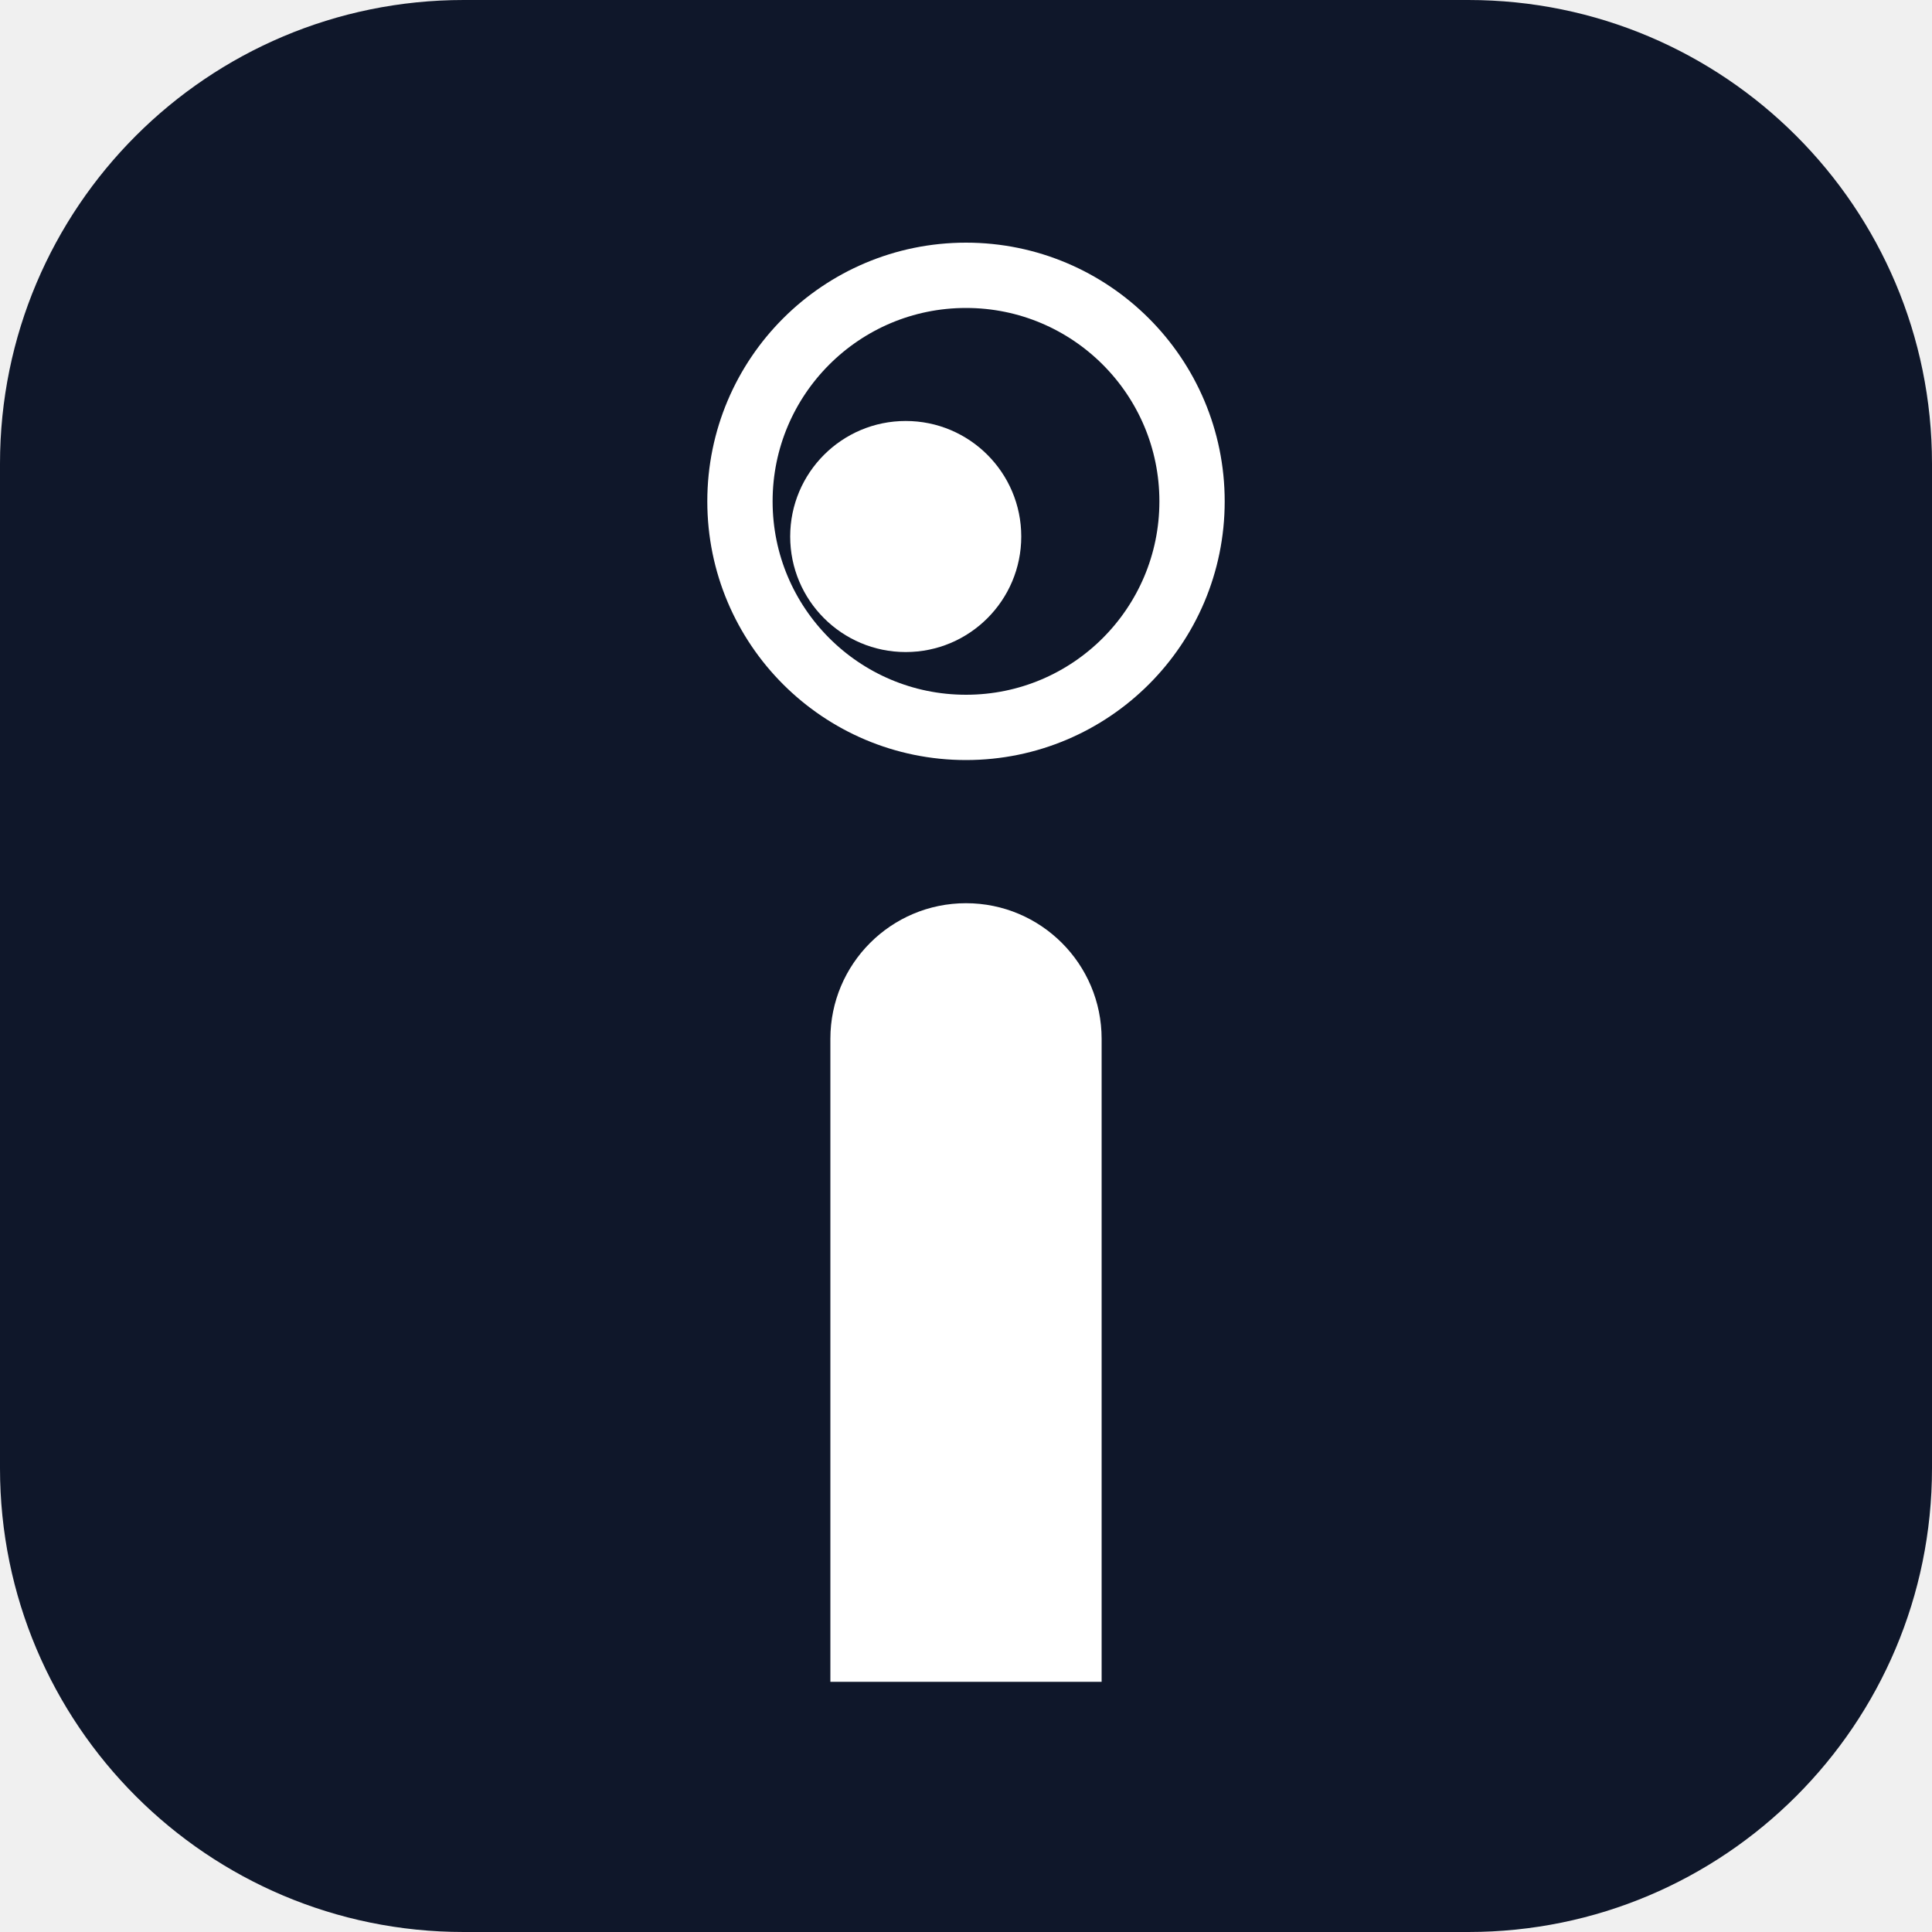
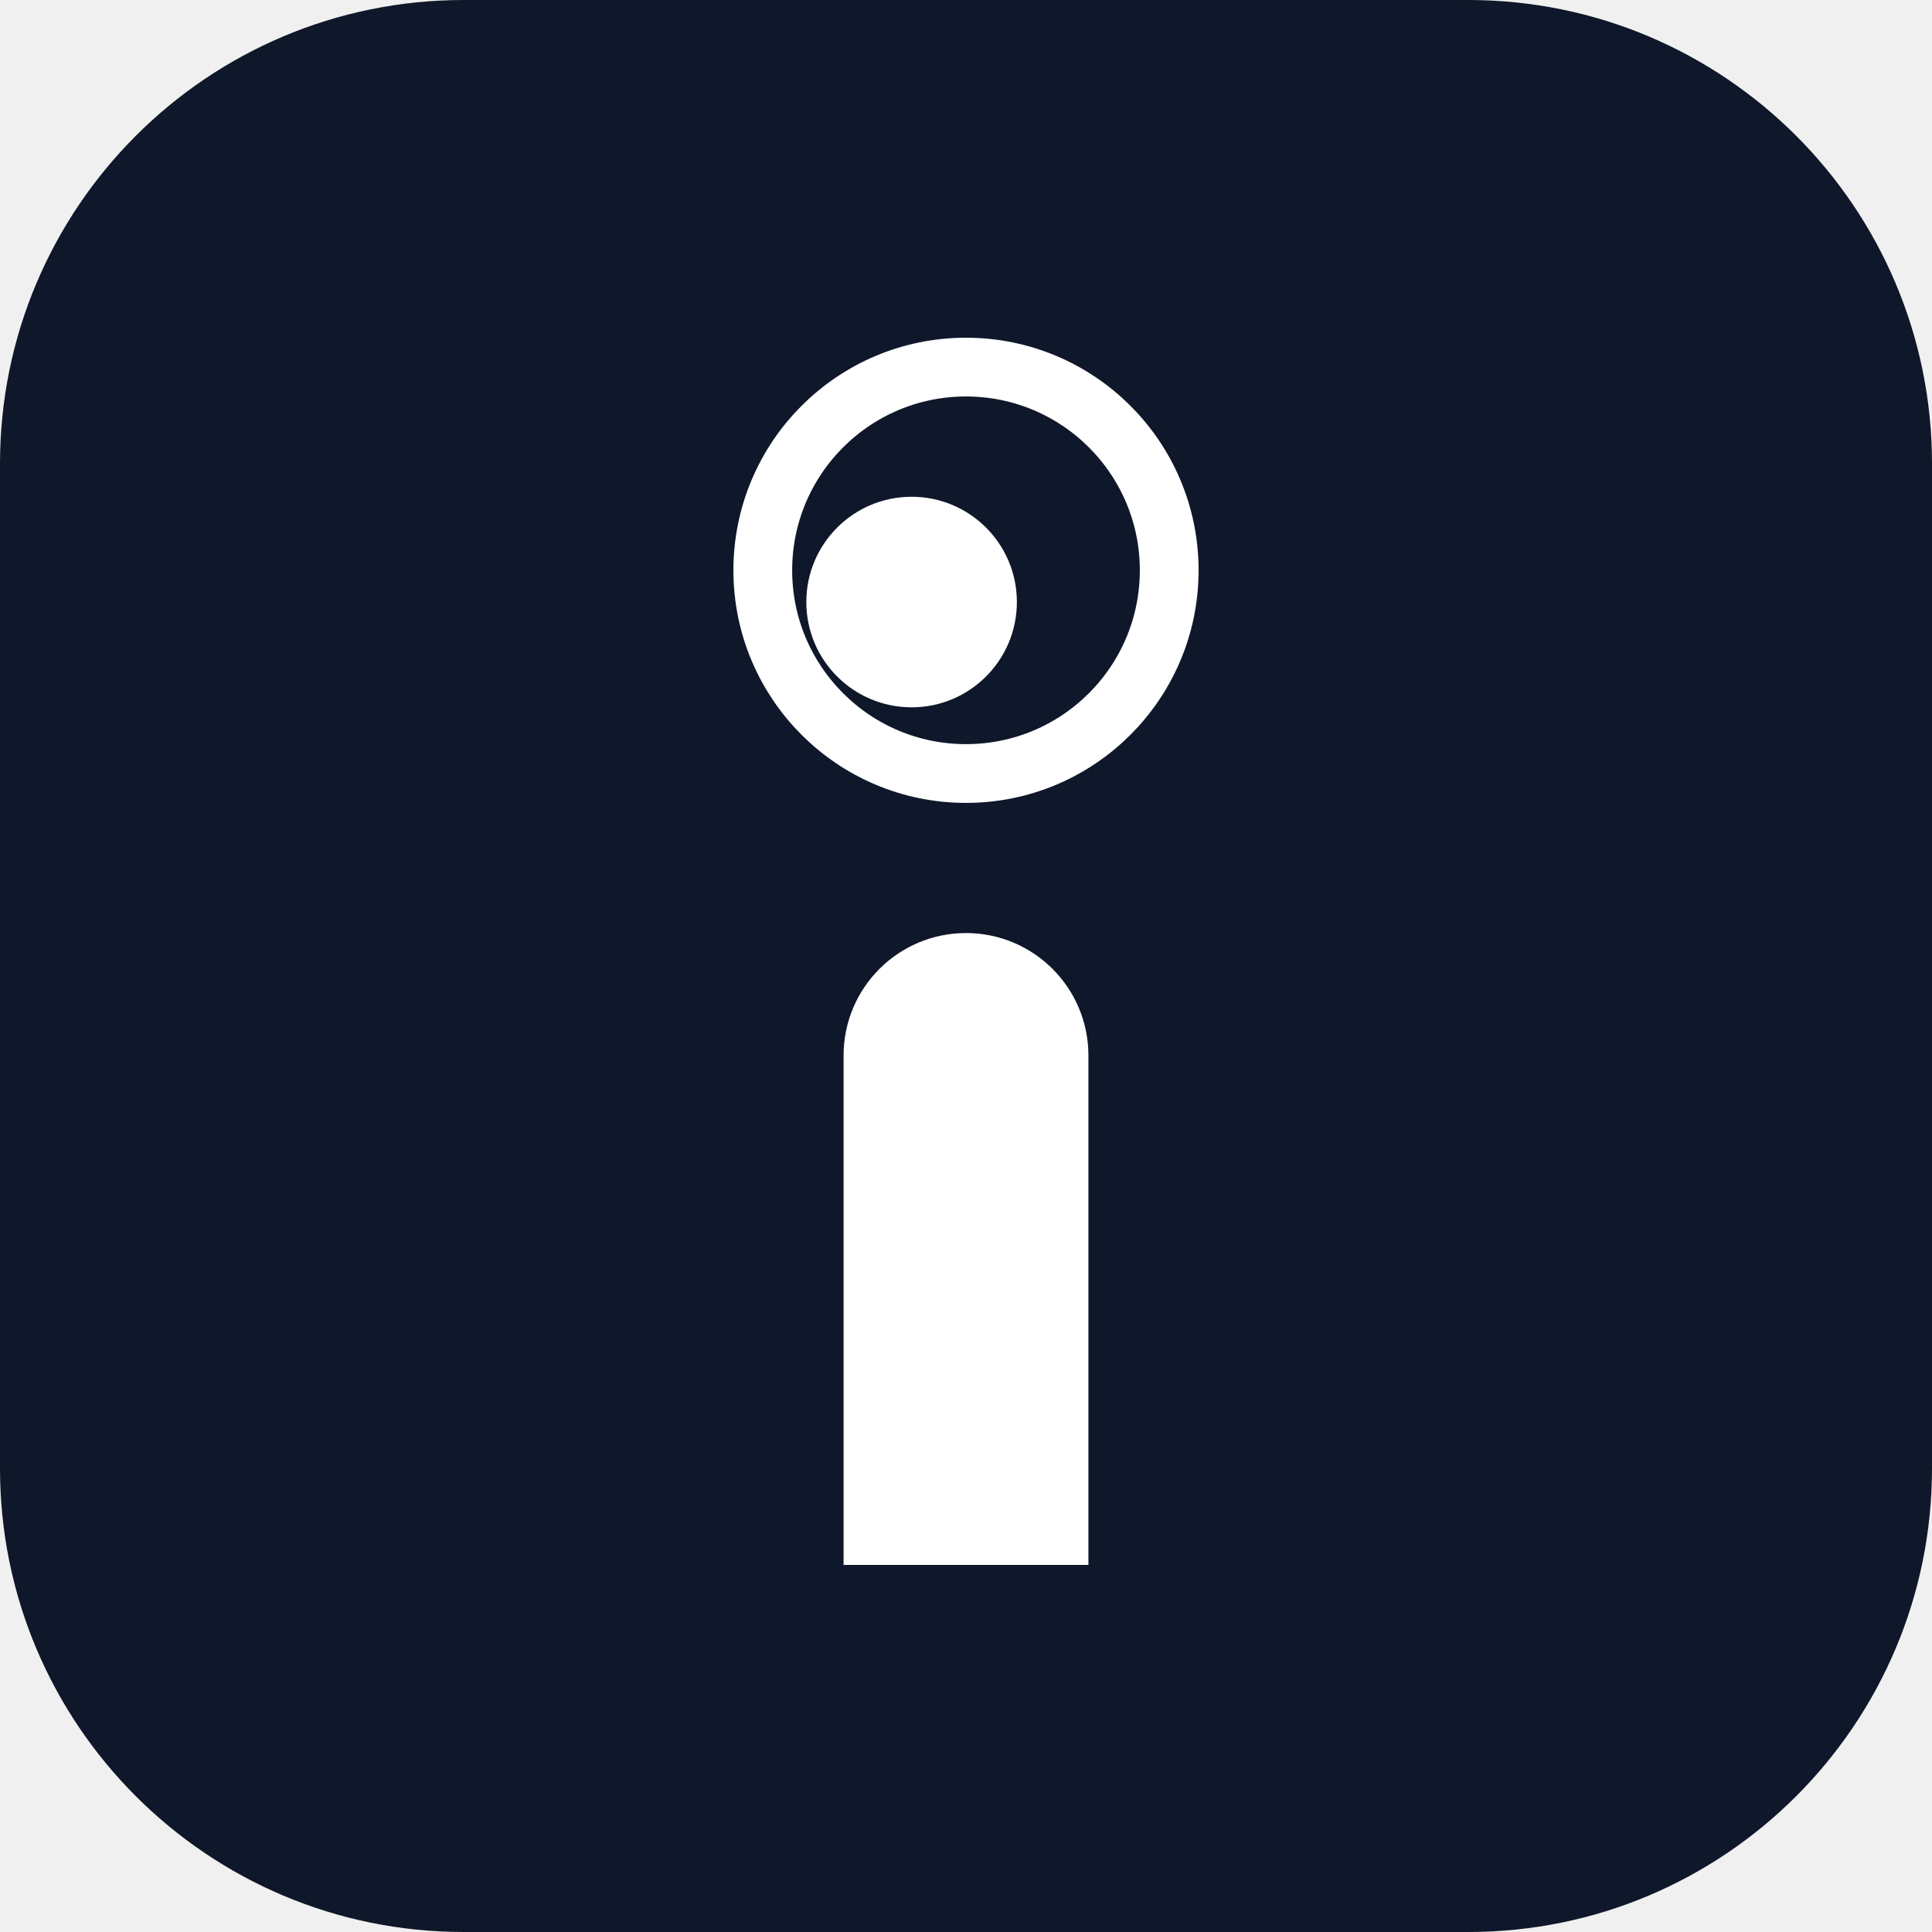
<svg xmlns="http://www.w3.org/2000/svg" viewBox="0 0 100 100" role="img" aria-label="ICINAi">
  <rect width="100" height="100" rx="24" fill="#0F172A" />
-   <g transform="translate(50 50) scale(1.3) translate(-242.6 -53.5)">
-     <path d="M237.2 82 V56.4 A5.4 5.4 0 0 1 248 56.4 V82 Z" fill="#FFFFFF" />
-     <circle cx="242.6" cy="35.0" r="9.0" fill="none" stroke="#FFFFFF" stroke-width="2.6" />
-     <circle cx="240.2" cy="36.4" r="4.6" fill="#FFFFFF" />
+   <g transform="translate(50 50) scale(0.9318) translate(-272.80 -66.73)">
+     <path d="M266.0 100.0 V71.7 A6.8 6.8 0 0 1 279.6 71.7 V100.0 Z" fill="#FFFFFF" />
+     <circle cx="272.8" cy="44.75" r="11.288" fill="none" stroke="#FFFFFF" stroke-width="3.264" />
+     <circle cx="269.778" cy="46.513" r="5.848" fill="#FFFFFF" />
  </g>
</svg>
